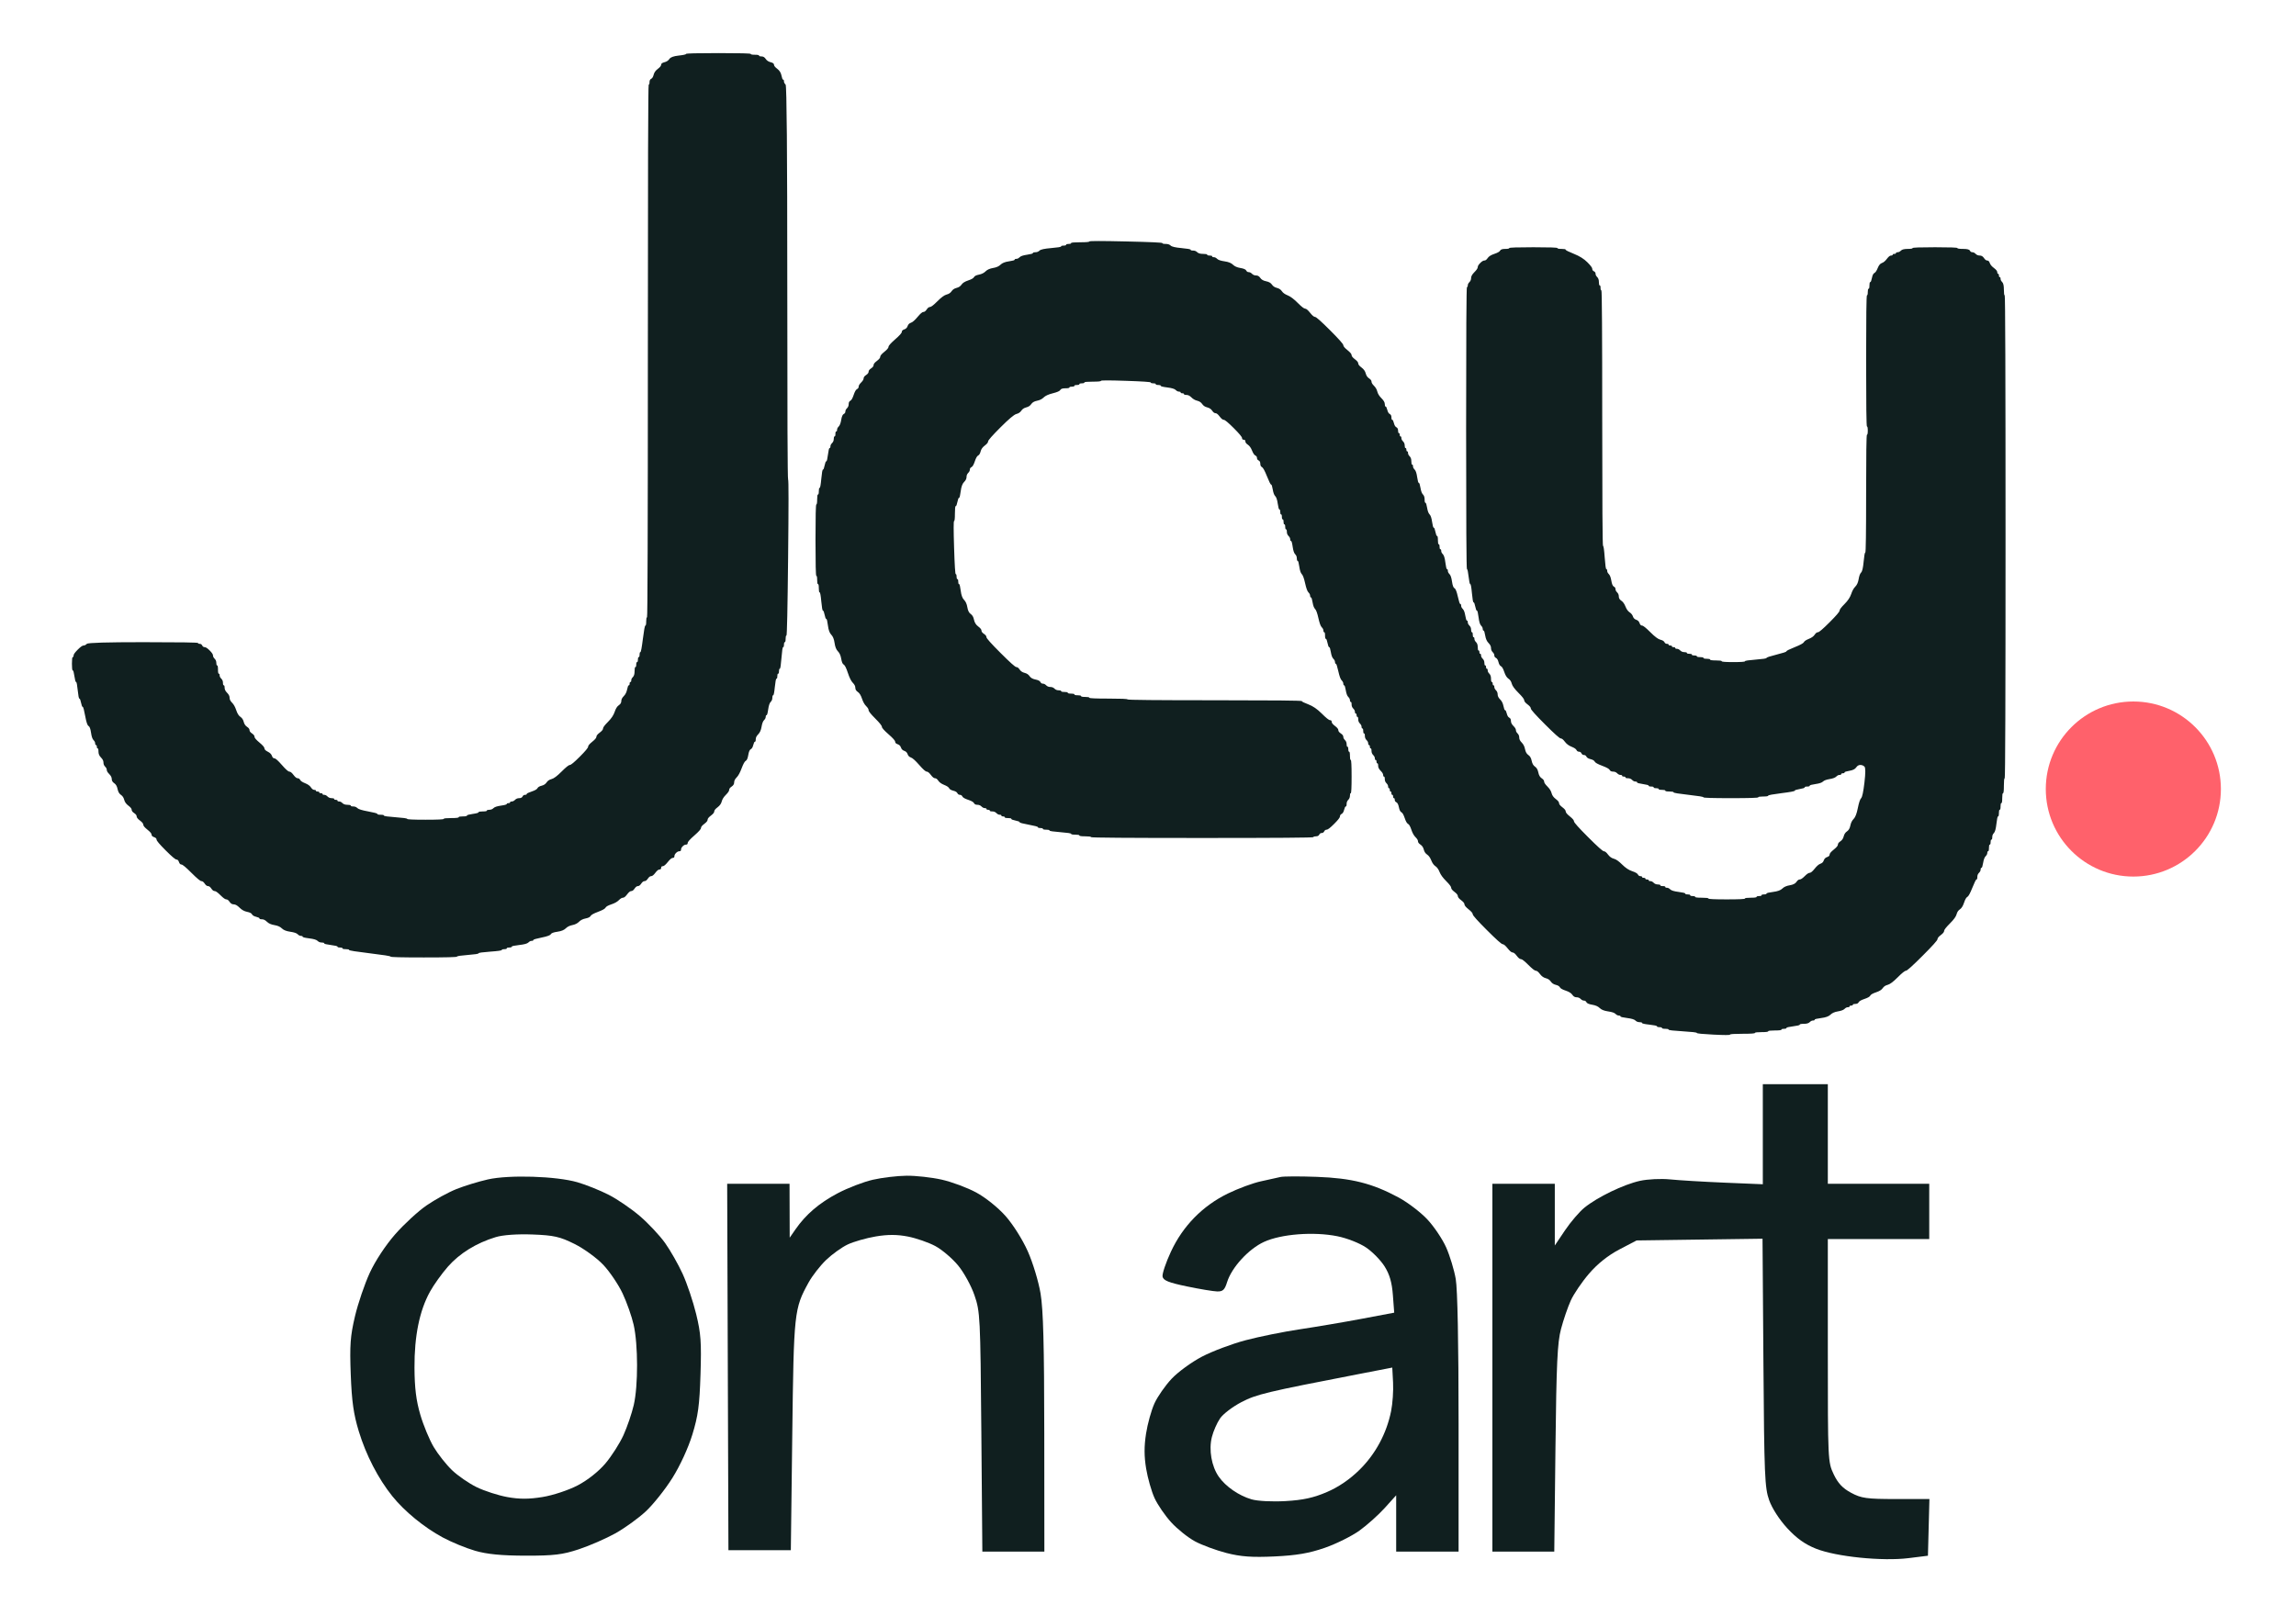
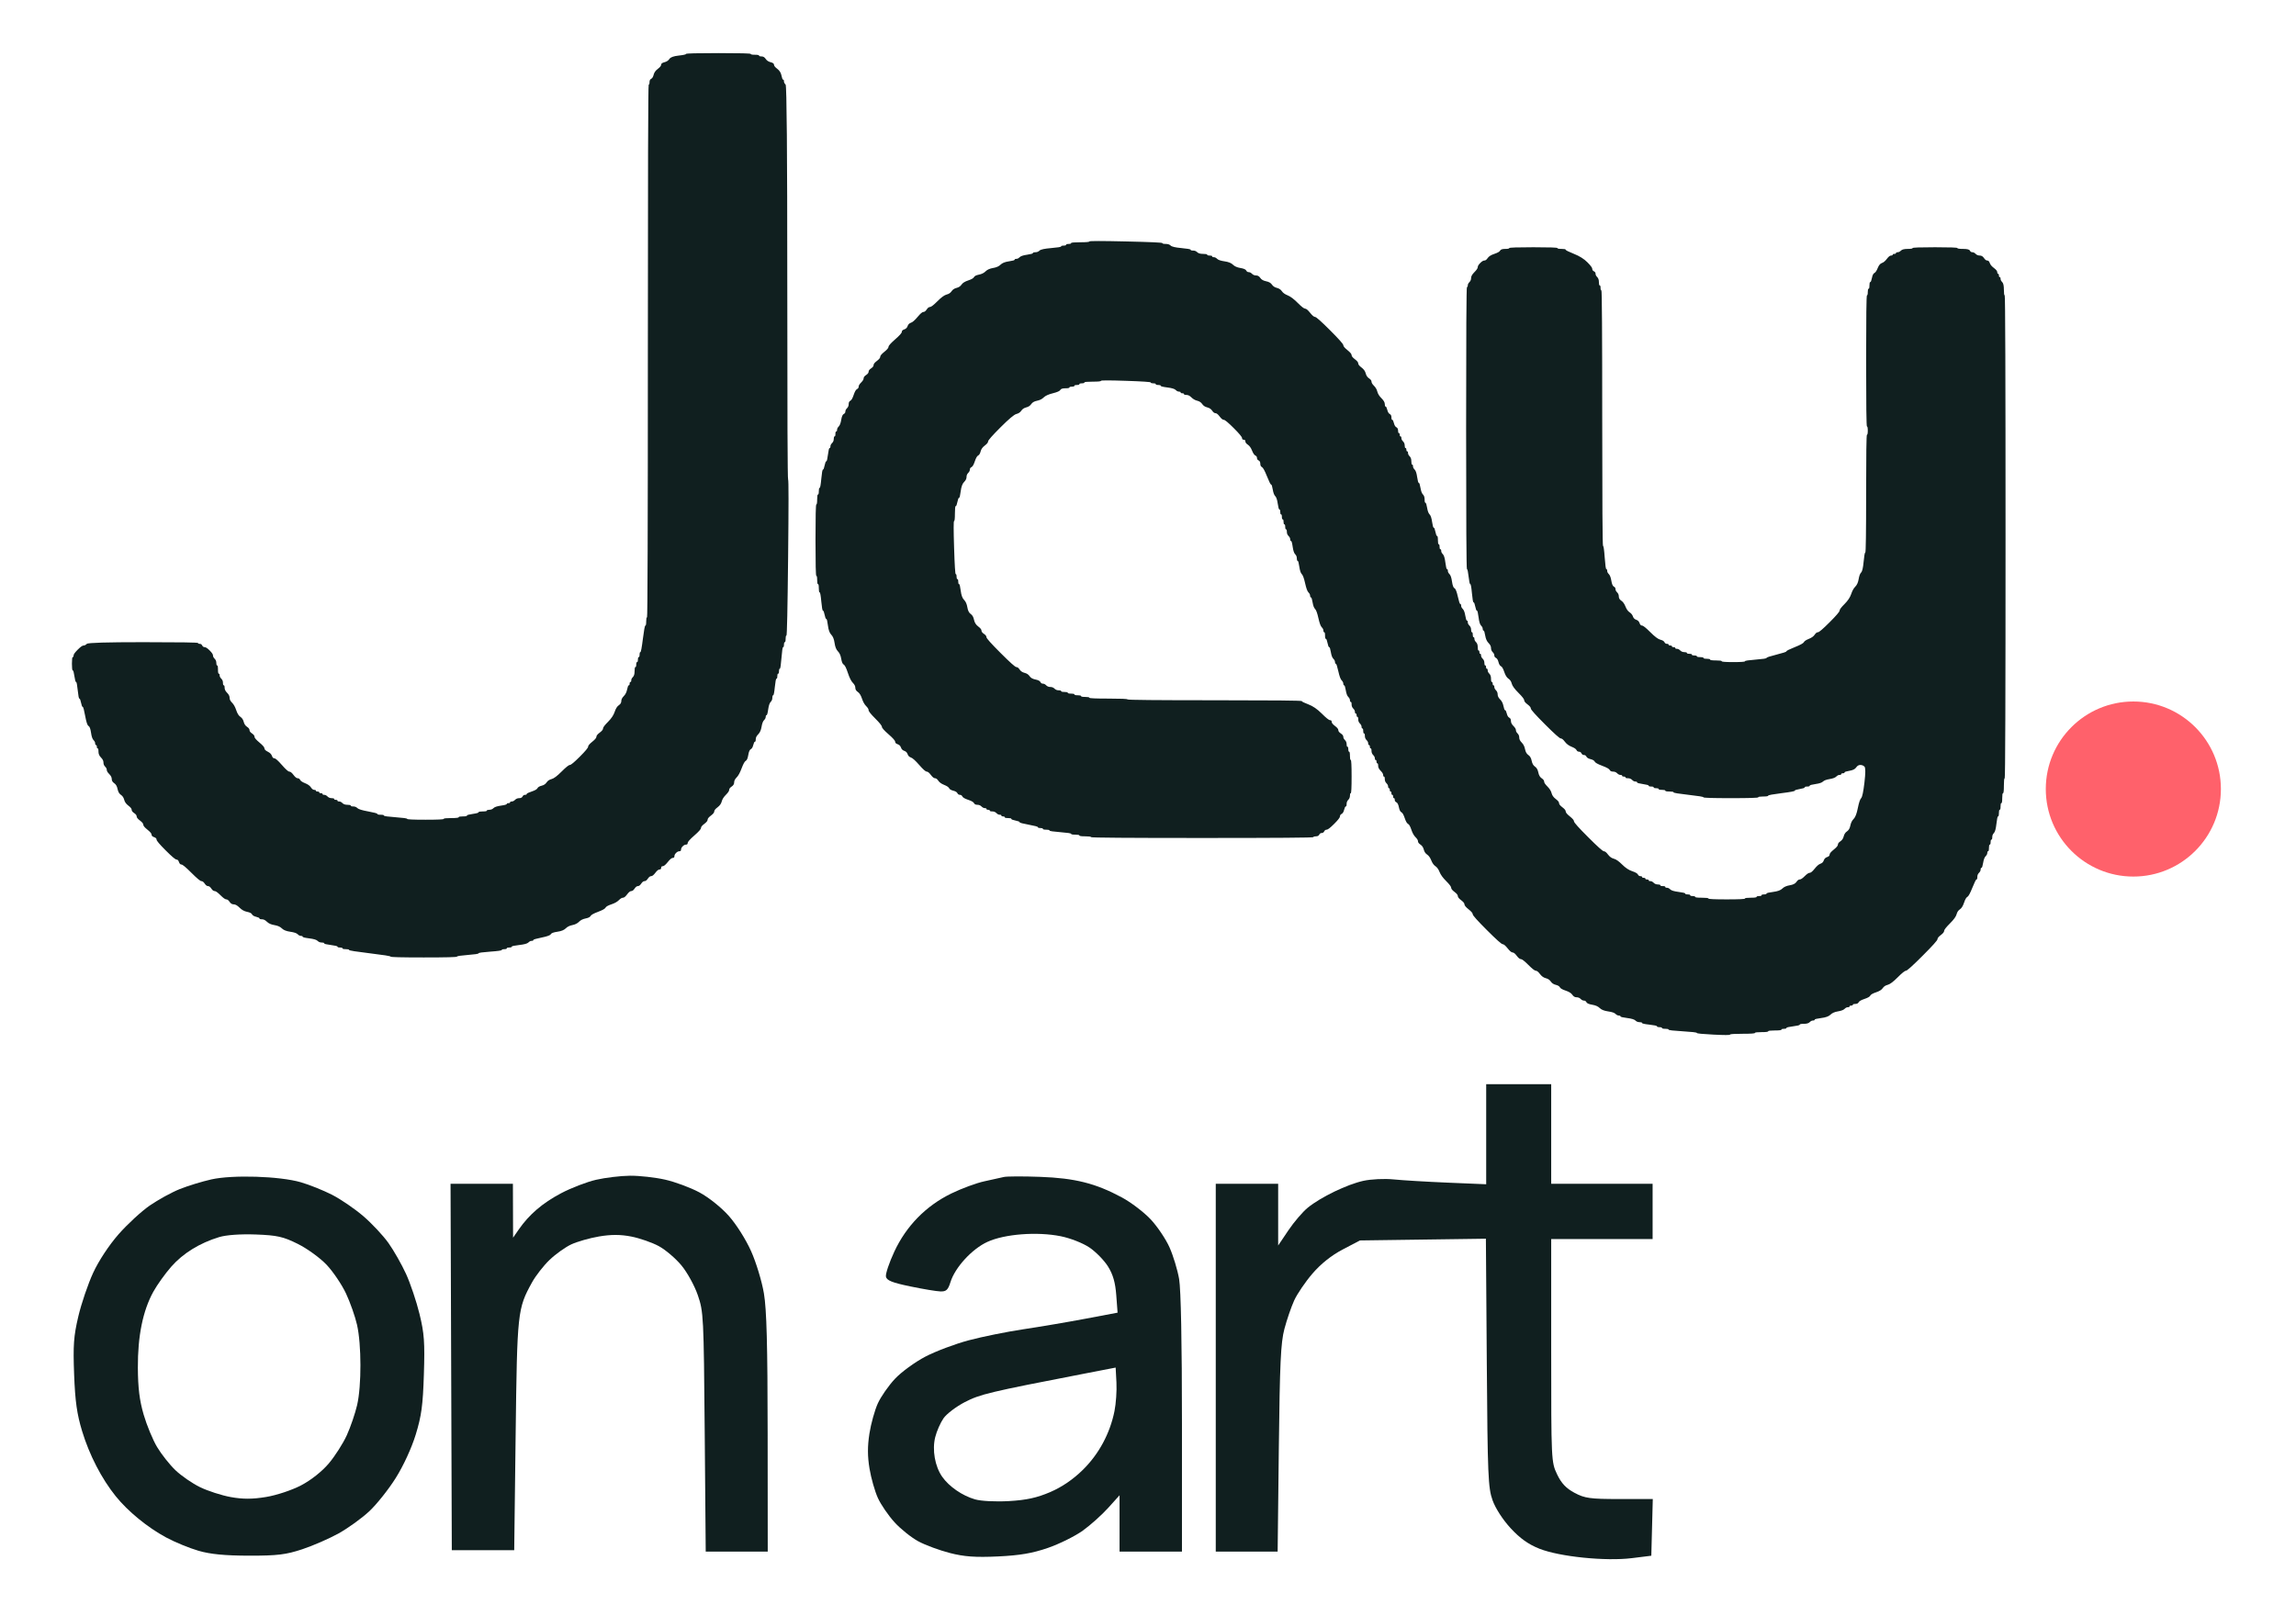
<svg xmlns="http://www.w3.org/2000/svg" width="830" height="584" viewBox="0 0 830 584" role="img" aria-labelledby="title desc">
  <g id="jay-mark" transform="translate(6.8 0) scale(2.4)">
    <g transform="translate(-13.25 -4.75)" fill="#101F1F" fill-rule="evenodd" shape-rendering="geometricPrecision">
      <path d="M113.75 12.875Q113.75 12.75 118.625 12.75Q123.5 12.75 123.5 12.875Q123.5 13 124.125 13Q124.75 13 124.75 13.125Q124.75 13.25 125.125 13.25Q125.5 13.25 125.75 13.625Q126 14 126.5 14.125Q127 14.25 127 14.5Q127 14.75 127.5 15.125Q128 15.5 128.125 16.125Q128.25 16.75 128.375 16.75Q128.5 16.75 128.5 17Q128.5 17.25 128.75 17.5Q129 17.75 129 47.375Q129 77 129.125 77Q129.25 77 129.125 88.75Q129 100.5 128.875 100.5Q128.75 100.5 128.75 101Q128.75 101.5 128.625 101.5Q128.5 101.5 128.5 101.875Q128.5 102.25 128.375 102.25Q128.25 102.25 128.125 103.875Q128 105.5 127.875 105.5Q127.75 105.5 127.75 105.875Q127.75 106.25 127.625 106.25Q127.5 106.25 127.5 106.625Q127.5 107 127.375 107Q127.25 107 127.125 108.25Q127 109.5 126.875 109.5Q126.75 109.5 126.75 109.875Q126.75 110.25 126.5 110.5Q126.25 110.75 126.125 111.625Q126 112.5 125.875 112.5Q125.75 112.5 125.75 112.75Q125.75 113 125.5 113.25Q125.25 113.5 125.125 114.25Q125 115 124.625 115.375Q124.25 115.75 124.25 116.125Q124.25 116.5 124.125 116.5Q124 116.5 123.875 117Q123.75 117.5 123.5 117.625Q123.25 117.75 123.125 118.5Q123 119.25 122.75 119.375Q122.5 119.5 122.125 120.5Q121.75 121.5 121.375 121.875Q121 122.25 121 122.625Q121 123 120.625 123.25Q120.25 123.5 120.25 123.75Q120.25 124 119.75 124.5Q119.25 125 119.125 125.5Q119 126 118.5 126.375Q118 126.75 118 127Q118 127.25 117.5 127.625Q117 128 117 128.25Q117 128.5 116.5 128.875Q116 129.25 116 129.5Q116 129.75 115 130.625Q114 131.5 114 131.75Q114 132 113.75 132Q113.5 132 113.25 132.25Q113 132.5 113 132.75Q113 133 112.75 133Q112.5 133 112.25 133.25Q112 133.5 112 133.75Q112 134 111.75 134Q111.5 134 111 134.625Q110.5 135.25 110.25 135.25Q110 135.25 110 135.5Q110 135.75 109.75 135.75Q109.5 135.75 109.125 136.25Q108.75 136.75 108.5 136.75Q108.25 136.75 108 137.125Q107.75 137.5 107.5 137.5Q107.25 137.5 107 137.875Q106.75 138.25 106.5 138.25Q106.25 138.25 106 138.625Q105.75 139 105.5 139Q105.25 139 104.875 139.5Q104.5 140 104.25 140Q104 140 103.625 140.375Q103.25 140.75 102.5 141Q101.75 141.25 101.625 141.5Q101.5 141.75 100.5 142.125Q99.5 142.5 99.375 142.75Q99.25 143 98.625 143.125Q98 143.25 97.625 143.625Q97.25 144 96.625 144.125Q96 144.25 95.625 144.625Q95.25 145 94.375 145.125Q93.5 145.25 93.375 145.5Q93.25 145.75 92 146Q90.75 146.25 90.75 146.375Q90.75 146.5 90.5 146.5Q90.25 146.5 90 146.75Q89.75 147 88.625 147.125Q87.5 147.25 87.5 147.375Q87.5 147.5 87.125 147.5Q86.75 147.5 86.75 147.625Q86.75 147.75 86.375 147.75Q86 147.75 86 147.875Q86 148 84.25 148.125Q82.5 148.25 82.5 148.375Q82.5 148.5 80.875 148.625Q79.25 148.75 79.25 148.875Q79.25 149 74.25 149Q69.25 149 69.25 148.875Q69.25 148.75 66.125 148.375Q63 148 63 147.875Q63 147.75 62.5 147.75Q62 147.75 62 147.625Q62 147.5 61.625 147.5Q61.25 147.5 61.25 147.375Q61.25 147.25 60.25 147.125Q59.25 147 59.25 146.875Q59.25 146.75 58.875 146.75Q58.5 146.75 58.25 146.5Q58 146.25 57 146.125Q56 146 56 145.875Q56 145.75 55.75 145.75Q55.5 145.75 55.25 145.5Q55 145.25 54.125 145.125Q53.25 145 52.875 144.625Q52.5 144.25 51.75 144.125Q51 144 50.625 143.625Q50.25 143.25 49.875 143.25Q49.5 143.25 49.5 143.125Q49.5 143 49 142.875Q48.5 142.75 48.375 142.5Q48.25 142.25 47.625 142.125Q47 142 46.5 141.5Q46 141 45.625 141Q45.25 141 45 140.625Q44.75 140.25 44.5 140.25Q44.25 140.25 43.625 139.625Q43 139 42.75 139Q42.5 139 42.25 138.625Q42 138.25 41.75 138.25Q41.5 138.25 41.25 137.875Q41 137.5 40.75 137.5Q40.5 137.5 39.25 136.25Q38 135 37.75 135Q37.5 135 37.375 134.625Q37.25 134.25 37 134.25Q36.75 134.25 35.375 132.875Q34 131.5 34 131.25Q34 131 33.625 130.875Q33.25 130.75 33.25 130.5Q33.25 130.25 32.625 129.75Q32 129.25 32 129Q32 128.75 31.5 128.375Q31 128 31 127.75Q31 127.5 30.625 127.25Q30.25 127 30.25 126.75Q30.25 126.5 29.75 126.125Q29.25 125.75 29.125 125.25Q29 124.75 28.625 124.5Q28.25 124.25 28.125 123.625Q28 123 27.625 122.75Q27.25 122.5 27.25 122.125Q27.25 121.75 26.875 121.375Q26.5 121 26.5 120.75Q26.5 120.5 26.25 120.25Q26 120 26 119.625Q26 119.25 25.625 118.875Q25.25 118.5 25.25 118Q25.25 117.5 25.125 117.5Q25 117.5 25 117.25Q25 117 24.875 117Q24.75 117 24.75 116.75Q24.75 116.5 24.5 116.25Q24.25 116 24.125 115.125Q24 114.25 23.75 114.125Q23.5 114 23.25 112.625Q23 111.25 22.875 111.25Q22.75 111.25 22.625 110.625Q22.5 110 22.375 110Q22.25 110 22.125 108.75Q22 107.5 21.875 107.5Q21.75 107.5 21.625 106.625Q21.5 105.75 21.375 105.75Q21.25 105.75 21.25 104.75Q21.25 103.75 21.375 103.75Q21.5 103.75 21.5 103.5Q21.5 103.25 22.125 102.625Q22.75 102 23 102Q23.25 102 23.5 101.75Q23.75 101.5 32 101.5Q40.25 101.5 40.25 101.625Q40.25 101.75 40.5 101.75Q40.75 101.75 40.875 102Q41 102.25 41.25 102.25Q41.5 102.25 42 102.75Q42.5 103.25 42.5 103.5Q42.5 103.75 42.75 104Q43 104.25 43 104.625Q43 105 43.125 105Q43.25 105 43.25 105.625Q43.25 106.25 43.375 106.25Q43.5 106.25 43.5 106.5Q43.5 106.75 43.75 107Q44 107.25 44 107.625Q44 108 44.125 108Q44.25 108 44.25 108.375Q44.25 108.75 44.625 109.125Q45 109.5 45 109.875Q45 110.25 45.375 110.625Q45.75 111 46 111.75Q46.25 112.5 46.625 112.75Q47 113 47.125 113.5Q47.25 114 47.625 114.25Q48 114.5 48 114.75Q48 115 48.375 115.25Q48.75 115.5 48.75 115.75Q48.75 116 49.5 116.625Q50.25 117.25 50.25 117.5Q50.25 117.75 50.75 118Q51.25 118.25 51.375 118.625Q51.5 119 51.75 119Q52 119 52.875 120Q53.75 121 54 121Q54.25 121 54.625 121.5Q55 122 55.25 122Q55.5 122 55.625 122.25Q55.75 122.5 56.375 122.75Q57 123 57.25 123.375Q57.5 123.75 57.75 123.75Q58 123.75 58 123.875Q58 124 58.25 124Q58.5 124 58.5 124.125Q58.5 124.25 58.75 124.25Q59 124.25 59 124.375Q59 124.5 59.25 124.5Q59.5 124.5 59.75 124.75Q60 125 60.375 125Q60.75 125 60.75 125.125Q60.75 125.25 61 125.25Q61.25 125.25 61.25 125.375Q61.25 125.5 61.5 125.5Q61.75 125.5 62 125.75Q62.25 126 62.75 126Q63.25 126 63.25 126.125Q63.25 126.25 63.625 126.25Q64 126.25 64.25 126.5Q64.5 126.75 65.875 127Q67.25 127.25 67.25 127.375Q67.25 127.5 67.75 127.5Q68.25 127.5 68.25 127.625Q68.25 127.75 70 127.875Q71.75 128 71.75 128.125Q71.75 128.25 74.5 128.25Q77.25 128.25 77.25 128.125Q77.25 128 78.375 128Q79.5 128 79.5 127.875Q79.5 127.75 80.125 127.75Q80.75 127.75 80.75 127.625Q80.75 127.5 81.625 127.375Q82.5 127.25 82.5 127.125Q82.5 127 83.125 127Q83.75 127 83.75 126.875Q83.75 126.75 84.125 126.75Q84.5 126.75 84.75 126.5Q85 126.25 85.875 126.125Q86.75 126 86.75 125.875Q86.75 125.75 87 125.75Q87.25 125.75 87.25 125.625Q87.25 125.5 87.5 125.5Q87.75 125.5 88 125.25Q88.25 125 88.625 125Q89 125 89.125 124.75Q89.25 124.5 89.5 124.5Q89.75 124.5 89.75 124.375Q89.75 124.25 90.5 124Q91.25 123.75 91.375 123.5Q91.5 123.25 92 123.125Q92.5 123 92.75 122.625Q93 122.25 93.5 122.125Q94 122 95 121Q96 120 96.25 120Q96.5 120 97.75 118.75Q99 117.5 99 117.25Q99 117 99.625 116.5Q100.25 116 100.25 115.75Q100.25 115.5 100.75 115.125Q101.25 114.75 101.25 114.5Q101.25 114.25 102 113.5Q102.75 112.75 103 112Q103.25 111.25 103.625 111Q104 110.75 104 110.375Q104 110 104.375 109.625Q104.75 109.25 104.875 108.625Q105 108 105.125 108Q105.25 108 105.25 107.75Q105.25 107.5 105.375 107.5Q105.5 107.5 105.5 107.25Q105.5 107 105.75 106.75Q106 106.5 106 105.875Q106 105.25 106.125 105.25Q106.25 105.25 106.25 104.875Q106.25 104.5 106.375 104.5Q106.5 104.5 106.5 104.125Q106.5 103.75 106.625 103.75Q106.75 103.75 106.75 103.375Q106.75 103 106.875 103Q107 103 107.25 101Q107.5 99 107.625 99Q107.75 99 107.75 98.375Q107.75 97.75 107.875 97.75Q108 97.75 108 57.625Q108 17.5 108.125 17.5Q108.25 17.5 108.25 17.125Q108.25 16.75 108.5 16.625Q108.75 16.5 108.875 16Q109 15.5 109.5 15.125Q110 14.75 110 14.5Q110 14.25 110.5 14.125Q111 14 111.25 13.625Q111.5 13.25 112.625 13.125Q113.75 13 113.75 12.875ZM174.5 41.125Q174.5 41 180 41.125Q185.5 41.25 185.5 41.375Q185.5 41.5 186 41.5Q186.5 41.5 186.75 41.75Q187 42 188.375 42.125Q189.75 42.25 189.75 42.375Q189.75 42.5 190.125 42.5Q190.5 42.5 190.75 42.75Q191 43 191.625 43Q192.25 43 192.25 43.125Q192.25 43.25 192.625 43.25Q193 43.25 193 43.375Q193 43.5 193.25 43.5Q193.5 43.5 193.75 43.75Q194 44 194.875 44.125Q195.75 44.25 196.125 44.625Q196.5 45 197.25 45.125Q198 45.25 198.125 45.5Q198.25 45.75 198.5 45.75Q198.75 45.75 199 46Q199.25 46.25 199.625 46.25Q200 46.25 200.25 46.625Q200.5 47 201.125 47.125Q201.75 47.25 202 47.625Q202.25 48 202.75 48.125Q203.25 48.25 203.5 48.625Q203.75 49 204.375 49.25Q205 49.5 205.875 50.375Q206.75 51.25 207 51.25Q207.25 51.25 207.75 51.875Q208.25 52.5 208.5 52.5Q208.75 52.5 210.75 54.5Q212.75 56.5 212.75 56.75Q212.75 57 213.375 57.5Q214 58 214 58.25Q214 58.5 214.5 58.875Q215 59.25 215 59.5Q215 59.75 215.5 60.125Q216 60.5 216.125 61Q216.25 61.5 216.625 61.75Q217 62 217 62.25Q217 62.5 217.375 62.875Q217.75 63.25 217.875 63.75Q218 64.25 218.5 64.75Q219 65.25 219 65.625Q219 66 219.125 66Q219.25 66 219.375 66.5Q219.5 67 219.75 67.125Q220 67.25 220 67.625Q220 68 220.125 68Q220.25 68 220.375 68.5Q220.5 69 220.75 69.125Q221 69.25 221 69.625Q221 70 221.125 70Q221.25 70 221.25 70.25Q221.25 70.5 221.375 70.5Q221.5 70.5 221.5 70.75Q221.5 71 221.75 71.25Q222 71.5 222 71.875Q222 72.25 222.125 72.25Q222.25 72.25 222.25 72.5Q222.25 72.75 222.375 72.75Q222.5 72.75 222.5 73Q222.5 73.25 222.75 73.5Q223 73.75 223 74.25Q223 74.75 223.125 74.75Q223.25 74.75 223.25 75Q223.25 75.25 223.5 75.5Q223.75 75.75 223.875 76.625Q224 77.5 224.125 77.5Q224.25 77.5 224.375 78.25Q224.5 79 224.75 79.25Q225 79.5 225 80Q225 80.5 225.125 80.5Q225.25 80.5 225.375 81.25Q225.5 82 225.75 82.25Q226 82.5 226.125 83.375Q226.25 84.25 226.375 84.25Q226.5 84.25 226.625 84.875Q226.75 85.5 226.875 85.5Q227 85.5 227 86.125Q227 86.75 227.125 86.75Q227.25 86.75 227.25 87.125Q227.25 87.5 227.375 87.5Q227.5 87.5 227.5 87.75Q227.5 88 227.75 88.25Q228 88.5 228.125 89.5Q228.25 90.5 228.375 90.5Q228.5 90.5 228.5 90.75Q228.5 91 228.75 91.25Q229 91.5 229.125 92.375Q229.25 93.25 229.5 93.375Q229.75 93.5 230 94.625Q230.25 95.75 230.375 95.75Q230.5 95.75 230.5 96Q230.5 96.25 230.75 96.5Q231 96.75 231.125 97.5Q231.25 98.25 231.375 98.25Q231.5 98.25 231.5 98.5Q231.5 98.75 231.75 99Q232 99.25 232 99.625Q232 100 232.125 100Q232.25 100 232.25 100.375Q232.25 100.75 232.375 100.75Q232.5 100.75 232.5 101Q232.5 101.25 232.75 101.5Q233 101.75 233 102.25Q233 102.75 233.125 102.75Q233.25 102.75 233.25 103Q233.25 103.25 233.375 103.25Q233.5 103.25 233.5 103.5Q233.5 103.75 233.75 104Q234 104.25 234 104.625Q234 105 234.125 105Q234.25 105 234.25 105.25Q234.25 105.5 234.375 105.5Q234.5 105.5 234.5 105.75Q234.5 106 234.75 106.25Q235 106.5 235 107Q235 107.5 235.125 107.5Q235.25 107.5 235.25 107.75Q235.25 108 235.375 108Q235.5 108 235.5 108.25Q235.5 108.5 235.75 108.75Q236 109 236 109.375Q236 109.75 236.375 110.125Q236.75 110.5 236.875 111.125Q237 111.75 237.125 111.75Q237.25 111.75 237.375 112.25Q237.5 112.75 237.75 112.875Q238 113 238 113.375Q238 113.75 238.375 114.125Q238.75 114.5 238.75 114.75Q238.75 115 239 115.25Q239.25 115.5 239.25 115.875Q239.25 116.25 239.625 116.625Q240 117 240.125 117.625Q240.25 118.25 240.625 118.5Q241 118.75 241.125 119.375Q241.25 120 241.625 120.25Q242 120.5 242.125 121.125Q242.25 121.75 242.625 122Q243 122.25 243 122.5Q243 122.75 243.5 123.25Q244 123.75 244.125 124.25Q244.25 124.75 244.75 125.125Q245.25 125.5 245.25 125.75Q245.25 126 245.75 126.375Q246.25 126.75 246.25 127Q246.25 127.25 246.875 127.75Q247.5 128.25 247.5 128.5Q247.5 128.75 249.625 130.875Q251.75 133 252 133Q252.25 133 252.625 133.5Q253 134 253.5 134.125Q254 134.25 254.75 135Q255.5 135.75 256.25 136Q257 136.25 257.125 136.5Q257.25 136.75 257.5 136.75Q257.75 136.75 257.75 136.875Q257.75 137 258 137Q258.25 137 258.25 137.125Q258.25 137.25 258.5 137.25Q258.75 137.25 258.75 137.375Q258.75 137.5 259 137.5Q259.25 137.5 259.5 137.75Q259.75 138 260.125 138Q260.5 138 260.5 138.125Q260.5 138.25 260.875 138.25Q261.25 138.25 261.25 138.375Q261.25 138.5 261.5 138.5Q261.75 138.5 262 138.75Q262.25 139 263.25 139.125Q264.25 139.25 264.25 139.375Q264.25 139.5 264.625 139.5Q265 139.5 265 139.625Q265 139.75 265.375 139.75Q265.75 139.75 265.75 139.875Q265.75 140 266.75 140Q267.75 140 267.75 140.125Q267.75 140.25 270.5 140.25Q273.25 140.25 273.25 140.125Q273.25 140 274.125 140Q275 140 275 139.875Q275 139.75 275.375 139.75Q275.75 139.75 275.75 139.625Q275.75 139.5 276.125 139.5Q276.5 139.5 276.5 139.375Q276.5 139.25 277.5 139.125Q278.5 139 278.875 138.625Q279.25 138.25 280 138.125Q280.75 138 281 137.625Q281.25 137.25 281.5 137.25Q281.75 137.25 282.25 136.75Q282.75 136.25 283 136.25Q283.25 136.25 283.75 135.625Q284.25 135 284.625 134.875Q285 134.75 285.125 134.375Q285.25 134 285.625 133.875Q286 133.75 286 133.5Q286 133.25 286.625 132.75Q287.25 132.25 287.25 132Q287.25 131.75 287.625 131.5Q288 131.25 288.125 130.75Q288.25 130.25 288.625 130Q289 129.75 289.125 129.125Q289.25 128.5 289.625 128.125Q290 127.75 290.25 126.5Q290.5 125.25 290.75 125Q291 124.75 291.25 122.625Q291.5 120.5 291.25 120.25Q291 120 290.625 120Q290.25 120 290 120.375Q289.75 120.75 289 120.875Q288.25 121 288.25 121.125Q288.25 121.25 288 121.25Q287.75 121.25 287.75 121.375Q287.75 121.5 287.5 121.5Q287.25 121.5 287 121.75Q286.75 122 286 122.125Q285.25 122.25 285 122.5Q284.75 122.75 283.875 122.875Q283 123 283 123.125Q283 123.25 282.625 123.25Q282.25 123.25 282.25 123.375Q282.25 123.5 281.5 123.625Q280.75 123.75 280.75 123.875Q280.75 124 278.75 124.25Q276.75 124.5 276.75 124.625Q276.75 124.75 276 124.75Q275.25 124.75 275.25 124.875Q275.25 125 271.125 125Q267 125 267 124.875Q267 124.75 264.75 124.5Q262.5 124.25 262.5 124.125Q262.5 124 261.875 124Q261.25 124 261.25 123.875Q261.25 123.75 260.75 123.75Q260.25 123.75 260.25 123.625Q260.25 123.5 259.875 123.5Q259.5 123.5 259.5 123.375Q259.5 123.25 259.125 123.25Q258.75 123.25 258.75 123.125Q258.75 123 257.875 122.875Q257 122.75 257 122.625Q257 122.5 256.75 122.5Q256.5 122.5 256.25 122.25Q256 122 255.625 122Q255.25 122 255.25 121.875Q255.25 121.75 255 121.75Q254.75 121.75 254.75 121.625Q254.75 121.5 254.5 121.5Q254.25 121.5 254 121.25Q253.75 121 253.375 121Q253 121 252.875 120.75Q252.75 120.5 251.75 120.125Q250.75 119.75 250.625 119.5Q250.5 119.25 250 119.125Q249.5 119 249.375 118.75Q249.25 118.5 249 118.5Q248.75 118.5 248.625 118.25Q248.5 118 248.25 118Q248 118 247.875 117.75Q247.75 117.5 247.125 117.25Q246.5 117 246.125 116.5Q245.75 116 245.5 116Q245.25 116 243.125 113.875Q241 111.75 241 111.5Q241 111.25 240.5 110.875Q240 110.5 240 110.25Q240 110 239.125 109.125Q238.25 108.25 238.125 107.75Q238 107.25 237.625 107Q237.25 106.75 237 106Q236.75 105.25 236.5 105.125Q236.25 105 236.125 104.5Q236 104 235.75 103.875Q235.5 103.75 235.5 103.5Q235.5 103.25 235.25 103Q235 102.75 235 102.375Q235 102 234.625 101.625Q234.25 101.25 234.125 100.5Q234 99.75 233.875 99.75Q233.75 99.75 233.75 99.5Q233.75 99.25 233.5 99Q233.25 98.75 233.125 97.75Q233 96.75 232.875 96.75Q232.75 96.75 232.625 96.125Q232.5 95.5 232.375 95.5Q232.25 95.5 232.125 94.125Q232 92.75 231.875 92.75Q231.75 92.75 231.625 91.625Q231.5 90.5 231.375 90.5Q231.25 90.5 231.25 69.25Q231.25 48 231.375 48Q231.5 48 231.5 47.75Q231.5 47.5 231.75 47.25Q232 47 232 46.625Q232 46.25 232.5 45.75Q233 45.25 233 45Q233 44.75 233.375 44.375Q233.75 44 234 44Q234.25 44 234.5 43.625Q234.75 43.25 235.5 43Q236.25 42.75 236.375 42.5Q236.5 42.25 237.125 42.25Q237.75 42.25 237.75 42.125Q237.75 42 241.375 42Q245 42 245 42.125Q245 42.25 245.625 42.25Q246.25 42.25 246.25 42.375Q246.25 42.5 247.5 43Q248.75 43.5 249.5 44.25Q250.25 45 250.25 45.25Q250.25 45.5 250.5 45.625Q250.75 45.75 250.75 46Q250.75 46.25 251 46.5Q251.25 46.75 251.25 47.25Q251.25 47.75 251.375 47.75Q251.5 47.75 251.5 48.125Q251.5 48.5 251.625 48.5Q251.75 48.5 251.75 67.75Q251.75 87 251.875 87Q252 87 252.125 88.75Q252.25 90.5 252.375 90.5Q252.5 90.5 252.5 90.75Q252.5 91 252.75 91.25Q253 91.5 253.125 92.25Q253.25 93 253.5 93.125Q253.75 93.25 253.75 93.5Q253.75 93.75 254 94Q254.25 94.25 254.25 94.625Q254.25 95 254.625 95.25Q255 95.5 255.25 96.125Q255.5 96.75 255.875 97Q256.25 97.25 256.375 97.625Q256.5 98 256.875 98.125Q257.25 98.25 257.375 98.625Q257.5 99 257.75 99Q258 99 259 100Q260 101 260.5 101.125Q261 101.25 261.125 101.5Q261.25 101.75 261.5 101.75Q261.75 101.75 261.75 101.875Q261.75 102 262 102Q262.25 102 262.25 102.125Q262.25 102.25 262.5 102.25Q262.75 102.25 262.75 102.375Q262.75 102.5 263 102.5Q263.25 102.5 263.5 102.75Q263.75 103 264.125 103Q264.5 103 264.5 103.125Q264.5 103.25 264.875 103.25Q265.25 103.25 265.25 103.375Q265.25 103.5 265.625 103.5Q266 103.5 266 103.625Q266 103.75 266.5 103.75Q267 103.75 267 103.875Q267 104 267.5 104Q268 104 268 104.125Q268 104.25 268.875 104.25Q269.75 104.25 269.75 104.375Q269.75 104.5 271.5 104.5Q273.25 104.5 273.25 104.375Q273.25 104.25 274.875 104.125Q276.5 104 276.5 103.875Q276.5 103.75 278 103.375Q279.5 103 279.5 102.875Q279.5 102.75 280.75 102.25Q282 101.75 282.125 101.5Q282.25 101.25 282.875 101Q283.5 100.75 283.75 100.375Q284 100 284.25 100Q284.5 100 286 98.5Q287.5 97 287.5 96.75Q287.5 96.5 288.25 95.75Q289 95 289.25 94.25Q289.5 93.5 289.875 93.125Q290.25 92.75 290.375 92Q290.5 91.25 290.75 91Q291 90.75 291.125 89.375Q291.25 88 291.375 88Q291.5 88 291.5 79.125Q291.5 70.25 291.625 70.25Q291.75 70.25 291.75 69.625Q291.75 69 291.625 69Q291.5 69 291.5 59.125Q291.5 49.25 291.625 49.25Q291.75 49.25 291.75 48.75Q291.75 48.25 291.875 48.25Q292 48.25 292 47.75Q292 47.25 292.125 47.25Q292.25 47.25 292.375 46.625Q292.5 46 292.75 45.875Q293 45.75 293.25 45.125Q293.5 44.5 293.875 44.375Q294.25 44.25 294.625 43.75Q295 43.25 295.25 43.25Q295.5 43.25 295.5 43.125Q295.5 43 295.75 43Q296 43 296 42.875Q296 42.75 296.25 42.75Q296.5 42.75 296.75 42.5Q297 42.25 297.75 42.25Q298.5 42.25 298.5 42.125Q298.5 42 301.875 42Q305.25 42 305.25 42.125Q305.25 42.25 306.125 42.25Q307 42.25 307.125 42.5Q307.25 42.75 307.5 42.75Q307.75 42.75 308 43Q308.25 43.25 308.625 43.25Q309 43.25 309.25 43.625Q309.5 44 309.75 44Q310 44 310.125 44.375Q310.25 44.75 310.75 45.125Q311.25 45.5 311.25 45.75Q311.25 46 311.375 46Q311.5 46 311.5 46.25Q311.5 46.5 311.625 46.5Q311.75 46.5 311.75 46.75Q311.75 47 312 47.25Q312.25 47.5 312.25 48.375Q312.25 49.25 312.375 49.25Q312.5 49.25 312.5 85.625Q312.5 122 312.375 122Q312.25 122 312.25 123.125Q312.25 124.25 312.125 124.25Q312 124.25 312 125Q312 125.75 311.875 125.75Q311.75 125.75 311.75 126.25Q311.75 126.75 311.625 126.75Q311.5 126.75 311.5 127.25Q311.5 127.75 311.375 127.75Q311.25 127.75 311.125 128.875Q311 130 310.75 130.25Q310.5 130.5 310.5 130.875Q310.5 131.25 310.375 131.25Q310.25 131.25 310.25 131.625Q310.25 132 310.125 132Q310 132 310 132.5Q310 133 309.875 133Q309.75 133 309.75 133.25Q309.75 133.5 309.5 133.75Q309.25 134 309.125 134.75Q309 135.5 308.875 135.5Q308.75 135.5 308.75 135.75Q308.75 136 308.5 136.25Q308.25 136.5 308.25 136.875Q308.25 137.25 308.125 137.25Q308 137.25 307.5 138.5Q307 139.75 306.75 139.875Q306.5 140 306.25 140.75Q306 141.5 305.625 141.75Q305.25 142 305.125 142.5Q305 143 304.125 143.875Q303.25 144.75 303.25 145Q303.25 145.25 302.75 145.625Q302.25 146 302.25 146.25Q302.25 146.5 300 148.75Q297.75 151 297.5 151Q297.25 151 296.25 152Q295.25 153 294.75 153.125Q294.25 153.25 294 153.625Q293.75 154 293 154.25Q292.25 154.5 292.125 154.75Q292 155 291.25 155.25Q290.5 155.5 290.375 155.75Q290.25 156 289.875 156Q289.5 156 289.5 156.125Q289.5 156.25 289.25 156.25Q289 156.25 289 156.375Q289 156.5 288.75 156.5Q288.5 156.5 288.25 156.75Q288 157 287.25 157.125Q286.5 157.25 286.125 157.625Q285.75 158 284.75 158.125Q283.75 158.25 283.75 158.375Q283.75 158.5 283.5 158.5Q283.25 158.5 283 158.75Q282.75 159 282.125 159Q281.5 159 281.5 159.125Q281.5 159.25 280.5 159.375Q279.5 159.5 279.5 159.625Q279.5 159.75 279.125 159.75Q278.75 159.75 278.75 159.875Q278.75 160 277.75 160Q276.75 160 276.75 160.125Q276.75 160.25 275.75 160.25Q274.75 160.25 274.75 160.375Q274.75 160.5 272.875 160.5Q271 160.5 271 160.625Q271 160.75 268.5 160.625Q266 160.5 266 160.375Q266 160.25 263.875 160.125Q261.75 160 261.75 159.875Q261.75 159.75 261.25 159.75Q260.75 159.75 260.75 159.625Q260.75 159.5 260.375 159.5Q260 159.5 260 159.375Q260 159.25 258.875 159.125Q257.75 159 257.75 158.875Q257.75 158.75 257.375 158.75Q257 158.75 256.75 158.5Q256.5 158.25 255.5 158.125Q254.5 158 254.5 157.875Q254.5 157.75 254.25 157.75Q254 157.75 253.75 157.5Q253.5 157.25 252.625 157.125Q251.75 157 251.375 156.625Q251 156.25 250.25 156.125Q249.5 156 249.375 155.75Q249.25 155.5 249 155.5Q248.75 155.5 248.5 155.25Q248.25 155 247.875 155Q247.5 155 247.25 154.625Q247 154.25 246.25 154Q245.5 153.75 245.375 153.5Q245.25 153.25 244.75 153.125Q244.25 153 244 152.625Q243.75 152.25 243.25 152.125Q242.75 152 242.375 151.5Q242 151 241.75 151Q241.5 151 240.625 150.125Q239.75 149.25 239.5 149.25Q239.25 149.25 238.875 148.75Q238.5 148.25 238.25 148.25Q238 148.25 237.5 147.625Q237 147 236.75 147Q236.5 147 234.375 144.875Q232.25 142.75 232.25 142.5Q232.25 142.25 231.625 141.75Q231 141.25 231 141Q231 140.75 230.5 140.375Q230 140 230 139.75Q230 139.5 229.5 139.125Q229 138.75 229 138.5Q229 138.25 228.25 137.5Q227.5 136.75 227.25 136.125Q227 135.5 226.625 135.25Q226.25 135 226 134.375Q225.75 133.75 225.375 133.5Q225 133.25 224.875 132.75Q224.75 132.25 224.375 132Q224 131.75 224 131.5Q224 131.25 223.625 130.875Q223.25 130.5 223 129.75Q222.75 129 222.5 128.875Q222.25 128.75 222 128Q221.75 127.25 221.5 127.125Q221.25 127 221.125 126.375Q221 125.75 220.75 125.625Q220.5 125.5 220.5 125.25Q220.5 125 220.375 125Q220.25 125 220.25 124.75Q220.25 124.5 220.125 124.5Q220 124.5 220 124.25Q220 124 219.875 124Q219.75 124 219.75 123.75Q219.75 123.5 219.625 123.5Q219.5 123.5 219.5 123.25Q219.5 123 219.25 122.75Q219 122.5 219 122.125Q219 121.75 218.875 121.75Q218.75 121.75 218.75 121.5Q218.75 121.25 218.375 120.875Q218 120.5 218 120.125Q218 119.75 217.875 119.75Q217.75 119.75 217.75 119.5Q217.75 119.25 217.625 119.25Q217.5 119.25 217.5 119Q217.5 118.75 217.25 118.5Q217 118.25 217 117.875Q217 117.5 216.875 117.5Q216.75 117.5 216.75 117.25Q216.75 117 216.625 117Q216.5 117 216.5 116.75Q216.5 116.5 216.25 116.25Q216 116 216 115.625Q216 115.25 215.875 115.25Q215.75 115.25 215.75 114.875Q215.75 114.5 215.625 114.5Q215.5 114.5 215.5 114.25Q215.5 114 215.25 113.75Q215 113.5 215 113.125Q215 112.75 214.875 112.75Q214.75 112.75 214.75 112.5Q214.75 112.25 214.625 112.25Q214.5 112.25 214.5 112Q214.5 111.75 214.25 111.5Q214 111.25 214 110.875Q214 110.5 213.875 110.5Q213.75 110.5 213.75 110.25Q213.75 110 213.5 109.75Q213.25 109.5 213.125 108.75Q213 108 212.875 108Q212.75 108 212.75 107.75Q212.75 107.5 212.5 107.25Q212.25 107 212 105.875Q211.75 104.75 211.625 104.75Q211.5 104.75 211.5 104.5Q211.5 104.25 211.25 104Q211 103.75 210.875 103Q210.75 102.25 210.625 102.25Q210.5 102.25 210.375 101.625Q210.25 101 210.125 101Q210 101 210 100.5Q210 100 209.875 100Q209.75 100 209.75 99.75Q209.75 99.5 209.5 99.25Q209.25 99 209 97.875Q208.75 96.75 208.5 96.5Q208.25 96.25 208.125 95.5Q208 94.75 207.875 94.75Q207.75 94.75 207.75 94.5Q207.75 94.25 207.5 94Q207.25 93.75 207 92.625Q206.75 91.5 206.5 91.25Q206.25 91 206.125 90.125Q206 89.25 205.875 89.25Q205.75 89.25 205.75 88.875Q205.75 88.5 205.5 88.25Q205.25 88 205.125 87.125Q205 86.25 204.875 86.25Q204.75 86.25 204.75 86Q204.75 85.75 204.5 85.5Q204.25 85.25 204.25 84.875Q204.25 84.5 204.125 84.5Q204 84.5 204 84.125Q204 83.75 203.875 83.75Q203.75 83.75 203.75 83.375Q203.75 83 203.625 83Q203.5 83 203.5 82.625Q203.5 82.25 203.375 82.25Q203.25 82.25 203.25 81.875Q203.25 81.5 203.125 81.5Q203 81.5 202.875 80.625Q202.75 79.75 202.5 79.5Q202.25 79.25 202.125 78.5Q202 77.75 201.875 77.75Q201.75 77.75 201.25 76.5Q200.75 75.25 200.5 75.125Q200.25 75 200.25 74.625Q200.25 74.25 200 74.125Q199.75 74 199.75 73.75Q199.75 73.5 199.5 73.375Q199.25 73.25 199 72.625Q198.75 72 198.375 71.75Q198 71.5 198 71.25Q198 71 197.75 71Q197.5 71 197.5 70.75Q197.5 70.5 196.25 69.25Q195 68 194.75 68Q194.5 68 194.125 67.5Q193.75 67 193.5 67Q193.25 67 193 66.625Q192.75 66.25 192.25 66.125Q191.75 66 191.5 65.625Q191.25 65.25 190.75 65.125Q190.25 65 189.875 64.625Q189.5 64.25 189.125 64.25Q188.75 64.25 188.75 64.125Q188.75 64 188.5 64Q188.25 64 188.25 63.875Q188.25 63.75 188 63.75Q187.75 63.75 187.5 63.5Q187.25 63.25 186.25 63.125Q185.25 63 185.25 62.875Q185.25 62.75 184.875 62.75Q184.5 62.75 184.5 62.625Q184.5 62.5 184.125 62.5Q183.75 62.5 183.75 62.375Q183.75 62.25 180 62.125Q176.25 62 176.25 62.125Q176.25 62.25 175 62.25Q173.75 62.25 173.75 62.375Q173.75 62.5 173.375 62.5Q173 62.5 173 62.625Q173 62.75 172.625 62.75Q172.25 62.75 172.25 62.875Q172.25 63 171.875 63Q171.5 63 171.5 63.125Q171.5 63.25 170.875 63.25Q170.25 63.25 170.125 63.5Q170 63.75 169 64Q168 64.25 167.625 64.625Q167.25 65 166.625 65.125Q166 65.25 165.75 65.625Q165.5 66 165 66.125Q164.5 66.25 164.25 66.625Q164 67 163.5 67.125Q163 67.25 161.125 69.125Q159.25 71 159.25 71.25Q159.25 71.5 158.75 71.875Q158.25 72.25 158.125 72.75Q158 73.25 157.75 73.375Q157.5 73.5 157.25 74.25Q157 75 156.75 75.125Q156.5 75.25 156.5 75.5Q156.5 75.75 156.25 76Q156 76.25 156 76.625Q156 77 155.625 77.375Q155.25 77.75 155.125 78.75Q155 79.75 154.875 79.75Q154.75 79.75 154.625 80.375Q154.5 81 154.375 81Q154.25 81 154.25 82.125Q154.25 83.25 154.125 83.25Q154 83.25 154.125 87.25Q154.25 91.25 154.375 91.25Q154.5 91.25 154.5 91.625Q154.5 92 154.625 92Q154.75 92 154.75 92.375Q154.75 92.75 154.875 92.75Q155 92.75 155.125 93.75Q155.25 94.75 155.625 95.125Q156 95.5 156.125 96.25Q156.25 97 156.625 97.25Q157 97.5 157.125 98.125Q157.25 98.75 157.75 99.125Q158.25 99.5 158.25 99.75Q158.25 100 158.625 100.25Q159 100.5 159 100.75Q159 101 161.125 103.125Q163.25 105.25 163.5 105.25Q163.75 105.25 164 105.625Q164.25 106 164.75 106.125Q165.25 106.25 165.5 106.625Q165.75 107 166.375 107.125Q167 107.25 167.125 107.5Q167.25 107.75 167.5 107.75Q167.75 107.75 168 108Q168.25 108.25 168.625 108.25Q169 108.25 169.25 108.5Q169.5 108.75 169.875 108.75Q170.25 108.75 170.25 108.875Q170.25 109 170.75 109Q171.25 109 171.25 109.125Q171.25 109.25 171.75 109.25Q172.25 109.25 172.25 109.375Q172.25 109.5 172.75 109.5Q173.25 109.5 173.25 109.625Q173.25 109.75 173.875 109.75Q174.5 109.75 174.5 109.875Q174.5 110 177.375 110Q180.25 110 180.25 110.125Q180.25 110.25 193.375 110.25Q206.5 110.25 206.5 110.375Q206.5 110.5 207.5 110.875Q208.5 111.25 209.5 112.25Q210.5 113.25 210.75 113.25Q211 113.25 211 113.5Q211 113.75 211.5 114.125Q212 114.5 212 114.75Q212 115 212.375 115.25Q212.75 115.5 212.75 115.75Q212.75 116 213 116.25Q213.25 116.5 213.25 116.875Q213.25 117.25 213.375 117.25Q213.5 117.25 213.5 117.625Q213.5 118 213.625 118Q213.75 118 213.75 118.625Q213.75 119.25 213.875 119.25Q214 119.25 214 121.75Q214 124.25 213.875 124.25Q213.75 124.25 213.75 124.625Q213.75 125 213.5 125.25Q213.25 125.5 213.25 125.875Q213.25 126.25 213.125 126.25Q213 126.25 212.875 126.75Q212.75 127.25 212.5 127.375Q212.25 127.5 212.25 127.75Q212.25 128 211.375 128.875Q210.5 129.75 210.25 129.75Q210 129.75 209.875 130Q209.75 130.25 209.5 130.25Q209.25 130.25 209.125 130.5Q209 130.75 208.625 130.75Q208.25 130.75 208.25 130.875Q208.25 131 191.5 131Q174.75 131 174.75 130.875Q174.75 130.75 173.875 130.75Q173 130.75 173 130.625Q173 130.5 172.375 130.5Q171.75 130.5 171.75 130.375Q171.75 130.25 170.125 130.125Q168.5 130 168.5 129.875Q168.5 129.75 168 129.75Q167.5 129.75 167.5 129.625Q167.5 129.5 167.125 129.5Q166.75 129.5 166.75 129.375Q166.75 129.25 165.375 129Q164 128.75 164 128.625Q164 128.5 163.375 128.375Q162.75 128.25 162.75 128.125Q162.75 128 162.25 128Q161.75 128 161.75 127.875Q161.75 127.75 161.5 127.75Q161.25 127.75 161.25 127.625Q161.25 127.5 161 127.5Q160.75 127.5 160.5 127.25Q160.25 127 159.875 127Q159.5 127 159.5 126.875Q159.5 126.75 159.25 126.75Q159 126.75 159 126.625Q159 126.5 158.75 126.5Q158.5 126.5 158.25 126.25Q158 126 157.625 126Q157.25 126 157.125 125.75Q157 125.5 156.25 125.25Q155.5 125 155.375 124.75Q155.25 124.5 155 124.5Q154.75 124.5 154.625 124.25Q154.5 124 154 123.875Q153.5 123.75 153.375 123.5Q153.25 123.25 152.625 123Q152 122.75 151.75 122.375Q151.5 122 151.25 122Q151 122 150.625 121.5Q150.25 121 150 121Q149.75 121 148.875 120Q148 119 147.625 118.875Q147.25 118.75 147.125 118.375Q147 118 146.625 117.875Q146.25 117.75 146.125 117.375Q146 117 145.625 116.875Q145.25 116.75 145.25 116.5Q145.25 116.25 144.25 115.375Q143.25 114.5 143.25 114.25Q143.25 114 142.25 113Q141.25 112 141.25 111.75Q141.25 111.5 140.875 111.125Q140.5 110.75 140.25 110Q140 109.25 139.625 109Q139.25 108.75 139.25 108.375Q139.25 108 138.875 107.625Q138.5 107.25 138.125 106.125Q137.75 105 137.5 104.875Q137.25 104.75 137.125 104Q137 103.25 136.625 102.875Q136.25 102.5 136.125 101.625Q136 100.75 135.625 100.375Q135.25 100 135.125 99Q135 98 134.875 98Q134.75 98 134.625 97.375Q134.5 96.75 134.375 96.75Q134.25 96.75 134.125 95.375Q134 94 133.875 94Q133.75 94 133.75 93.375Q133.75 92.75 133.625 92.75Q133.5 92.75 133.5 92.125Q133.5 91.5 133.375 91.5Q133.25 91.5 133.25 86.125Q133.25 80.75 133.375 80.75Q133.5 80.75 133.5 80Q133.5 79.25 133.625 79.25Q133.75 79.25 133.75 78.75Q133.75 78.25 133.875 78.25Q134 78.25 134.125 76.875Q134.25 75.5 134.375 75.5Q134.5 75.5 134.625 74.875Q134.75 74.25 134.875 74.25Q135 74.25 135.125 73.25Q135.25 72.25 135.375 72.25Q135.5 72.25 135.5 72Q135.5 71.75 135.75 71.5Q136 71.25 136 70.875Q136 70.5 136.125 70.5Q136.25 70.5 136.25 70.125Q136.25 69.75 136.375 69.75Q136.5 69.75 136.5 69.5Q136.5 69.25 136.75 69Q137 68.75 137.125 68Q137.25 67.25 137.5 67.125Q137.75 67 137.75 66.75Q137.75 66.5 138 66.25Q138.25 66 138.25 65.625Q138.25 65.25 138.5 65.125Q138.75 65 139 64.25Q139.25 63.5 139.5 63.375Q139.75 63.25 139.75 63Q139.75 62.75 140.125 62.375Q140.5 62 140.5 61.75Q140.5 61.5 140.875 61.25Q141.25 61 141.25 60.75Q141.25 60.5 141.625 60.25Q142 60 142 59.75Q142 59.5 142.5 59.125Q143 58.75 143 58.5Q143 58.25 143.625 57.75Q144.25 57.25 144.25 57Q144.25 56.75 145.25 55.875Q146.25 55 146.25 54.75Q146.25 54.5 146.625 54.375Q147 54.25 147.125 53.875Q147.25 53.5 147.625 53.375Q148 53.25 148.625 52.5Q149.25 51.75 149.5 51.75Q149.75 51.75 150 51.375Q150.25 51 150.5 51Q150.75 51 151.625 50.125Q152.5 49.25 153 49.125Q153.5 49 153.75 48.625Q154 48.25 154.5 48.125Q155 48 155.25 47.625Q155.5 47.25 156.25 47Q157 46.75 157.125 46.5Q157.25 46.25 157.875 46.125Q158.5 46 158.875 45.625Q159.25 45.25 160 45.125Q160.75 45 161.125 44.625Q161.5 44.25 162.375 44.125Q163.25 44 163.25 43.875Q163.25 43.75 163.5 43.75Q163.75 43.75 164 43.5Q164.25 43.25 165.125 43.125Q166 43 166 42.875Q166 42.75 166.375 42.75Q166.75 42.75 167 42.5Q167.25 42.25 168.75 42.125Q170.25 42 170.25 41.875Q170.25 41.75 170.625 41.75Q171 41.75 171 41.625Q171 41.5 171.375 41.5Q171.75 41.5 171.75 41.375Q171.75 41.25 173.125 41.25Q174.5 41.25 174.5 41.125Z" />
    </g>
    <circle cx="318.5" cy="118.875" r="13.188" fill="#FF616B" />
  </g>
-   <g id="subtitle" transform="translate(100 15)">
+   <g id="subtitle" transform="translate(0 15)">
    <path transform="translate(-387 0)" data-contour="subtitle-2" fill="#101F1F" fill-rule="evenodd" d="M 924.256 395.118 L 924.256 413.209 L 910.391 412.629 C 902.765 412.31 893.912 411.78 890.716 411.452 C 887.52 411.124 882.629 411.358 879.844 411.973 C 873.922 413.281 864.504 417.83 859.776 421.666 C 857.948 423.15 854.788 426.836 852.754 429.858 L 849.056 435.352 L 849.056 424.189 L 849.056 413.026 L 837.776 413.026 L 826.496 413.026 L 826.496 479.526 L 826.496 546.026 L 837.682 546.026 L 848.867 546.026 L 849.293 508.776 C 849.647 477.825 849.988 470.511 851.308 465.526 C 852.181 462.226 853.769 457.597 854.837 455.24 C 855.904 452.882 858.88 448.506 861.449 445.514 C 864.493 441.971 868.301 438.933 872.37 436.8 L 878.617 433.526 L 901.383 433.212 L 924.149 432.898 L 924.473 477.712 C 924.767 518.544 924.952 522.964 926.553 527.458 C 927.598 530.393 930.248 534.493 933.097 537.581 C 936.492 541.262 939.526 543.42 943.526 545.003 C 950.811 547.885 967.42 549.576 976.896 548.401 L 983.946 547.526 L 984.213 537.276 L 984.481 527.026 L 972.428 527.026 C 961.797 527.026 959.879 526.76 956.18 524.776 C 953.115 523.132 951.416 521.324 949.871 518.064 C 947.782 513.657 947.756 513.106 947.756 473.314 L 947.756 433.026 L 966.086 433.026 L 984.416 433.026 L 984.416 423.026 L 984.416 413.026 L 966.086 413.026 L 947.756 413.026 L 947.756 395.026 L 947.756 377.026 L 936.006 377.026 L 924.256 377.026 L 924.256 395.118" />
    <path data-contour="subtitle-3" fill="#101F1F" fill-rule="evenodd" d="M 76.376 411.46 C 73.015 412.217 67.877 413.793 64.958 414.964 C 62.04 416.134 57.175 418.801 54.148 420.891 C 51.122 422.98 46.034 427.67 42.843 431.312 C 39.404 435.238 35.67 440.904 33.673 445.23 C 31.822 449.243 29.409 456.334 28.313 460.989 C 26.63 468.137 26.394 471.4 26.795 481.989 C 27.165 491.743 27.81 496.302 29.699 502.526 C 32.303 511.097 36.724 519.658 41.816 525.987 C 46.234 531.479 53.301 537.27 60.005 540.894 C 63.143 542.591 68.428 544.768 71.748 545.733 C 76.037 546.98 81.324 547.493 90.006 547.507 C 100.221 547.523 103.383 547.142 109.276 545.184 C 113.153 543.896 119.085 541.307 122.456 539.43 C 125.827 537.554 130.777 533.98 133.454 531.488 C 136.132 528.996 140.445 523.582 143.038 519.456 C 145.832 515.013 148.784 508.606 150.279 503.741 C 152.363 496.959 152.878 493.156 153.232 481.939 C 153.599 470.32 153.37 467.158 151.654 460.114 C 150.549 455.583 148.354 449.057 146.775 445.611 C 145.196 442.165 142.342 437.148 140.433 434.461 C 138.525 431.775 134.435 427.403 131.344 424.745 C 128.254 422.088 123.157 418.604 120.017 417.003 C 116.877 415.402 111.801 413.367 108.737 412.481 C 101.083 410.266 84.061 409.729 76.376 411.46 M 79.196 432.323 C 72.181 434.459 66.157 438.181 61.924 442.995 C 59.719 445.503 56.796 449.585 55.43 452.065 C 51.642 458.94 49.778 468.094 49.837 479.526 C 49.876 486.868 50.434 491.387 51.938 496.526 C 53.065 500.376 55.246 505.64 56.787 508.223 C 58.328 510.807 61.306 514.571 63.404 516.588 C 65.503 518.605 69.516 521.374 72.321 522.74 C 75.127 524.107 80.116 525.716 83.406 526.315 C 87.757 527.108 91.236 527.101 96.163 526.29 C 99.973 525.662 105.529 523.817 108.865 522.07 C 112.434 520.2 116.41 517.051 118.859 514.154 C 121.095 511.508 124.029 506.91 125.38 503.935 C 126.73 500.96 128.405 496.051 129.104 493.026 C 130.711 486.064 130.691 471.194 129.065 464.026 C 128.378 461.001 126.582 455.902 125.073 452.694 C 123.564 449.486 120.43 444.84 118.107 442.368 C 115.783 439.897 111.096 436.487 107.69 434.792 C 102.386 432.151 100.198 431.66 92.461 431.372 C 86.946 431.167 81.778 431.538 79.196 432.323" />
    <path data-contour="subtitle-4" fill="#101F1F" fill-rule="evenodd" d="M 215.496 411.586 C 212.135 412.357 206.425 414.555 202.806 416.471 C 196.108 420.017 191.293 424.139 187.556 429.526 L 185.475 432.526 L 185.446 422.776 L 185.416 413.026 L 174.144 413.026 L 162.873 413.026 L 163.099 479.276 L 163.326 545.526 L 174.606 545.526 L 185.886 545.526 L 186.401 504.026 C 186.955 459.306 187.07 458.23 192.319 448.702 C 193.635 446.313 196.481 442.658 198.643 440.58 C 200.806 438.501 204.327 435.977 206.466 434.97 C 208.606 433.963 213.14 432.666 216.541 432.088 C 220.918 431.344 224.336 431.354 228.238 432.121 C 231.27 432.717 235.722 434.268 238.134 435.568 C 240.545 436.868 244.232 440.004 246.329 442.538 C 248.452 445.104 251.081 449.887 252.265 453.335 C 254.322 459.334 254.399 460.865 254.752 502.776 L 255.117 546.026 L 266.326 546.026 L 277.536 546.026 L 277.503 503.276 C 277.478 471.204 277.142 458.567 276.157 452.684 C 275.428 448.34 273.364 441.531 271.528 437.419 C 269.636 433.179 266.178 427.705 263.469 424.657 C 260.741 421.588 256.228 417.976 252.854 416.162 C 249.626 414.426 244.025 412.343 240.406 411.533 C 236.787 410.723 231.076 410.089 227.716 410.123 C 224.355 410.157 218.856 410.815 215.496 411.586" />
    <path transform="translate(-387 0)" data-contour="subtitle-6" fill="#101F1F" fill-rule="evenodd" d="M 749.886 410.581 C 748.852 410.836 745.679 411.54 742.836 412.144 C 739.992 412.748 734.606 414.735 730.867 416.561 C 721.716 421.028 714.603 428.295 710.286 437.587 C 708.444 441.552 707.083 445.603 707.261 446.589 C 707.514 447.986 709.452 448.77 716.046 450.143 C 720.699 451.112 725.636 451.932 727.017 451.965 C 729.065 452.015 729.726 451.393 730.589 448.61 C 732.243 443.281 738.378 436.591 743.952 434.041 C 750.18 431.191 761.904 430.288 770.439 432.001 C 773.934 432.702 778.462 434.479 780.836 436.081 C 783.149 437.642 786.169 440.729 787.545 442.942 C 789.359 445.858 790.179 448.709 790.526 453.301 L 791.004 459.638 L 779.374 461.832 C 772.979 463.039 762.881 464.754 756.936 465.642 C 750.99 466.531 742.107 468.326 737.196 469.632 C 732.284 470.938 725.219 473.599 721.496 475.547 C 717.772 477.494 712.844 481.09 710.544 483.537 C 708.244 485.984 705.448 489.994 704.331 492.448 C 703.215 494.902 701.85 499.807 701.298 503.348 C 700.579 507.962 700.588 511.557 701.33 516.034 C 701.899 519.47 703.259 524.248 704.354 526.653 C 705.448 529.058 708.165 533.019 710.39 535.456 C 712.615 537.892 716.491 540.988 719.001 542.336 C 721.512 543.685 726.619 545.574 730.35 546.534 C 735.556 547.874 739.597 548.165 747.74 547.785 C 755.666 547.415 760.246 546.631 765.866 544.682 C 770.002 543.248 775.657 540.44 778.433 538.443 C 781.208 536.446 785.333 532.755 787.597 530.24 L 791.716 525.668 L 791.716 535.847 L 791.716 546.026 L 802.996 546.026 L 814.276 546.026 L 814.276 499.71 C 814.276 470.483 813.897 451.204 813.248 447.46 C 812.682 444.196 811.126 439.061 809.788 436.048 C 808.45 433.035 805.37 428.457 802.944 425.875 C 800.517 423.294 795.835 419.733 792.538 417.962 C 783.047 412.864 775.639 410.998 763.046 410.532 C 756.842 410.303 750.92 410.325 749.886 410.581 M 778.556 481.768 C 744.576 488.347 741.263 489.138 735.76 491.993 C 732.644 493.609 729.187 496.238 728.078 497.833 C 726.969 499.429 725.622 502.488 725.086 504.63 C 723.928 509.245 724.965 515.185 727.585 518.949 C 730.056 522.5 734.86 525.817 739.452 527.143 C 741.657 527.779 746.927 528.047 751.766 527.767 C 758.058 527.404 761.876 526.568 766.667 524.505 C 770.907 522.679 774.938 519.929 778.463 516.457 C 784.252 510.755 788.251 503.323 789.882 495.235 C 790.429 492.518 790.748 487.865 790.591 484.894 L 790.306 479.493 L 778.556 481.768" />
  </g>
</svg>
